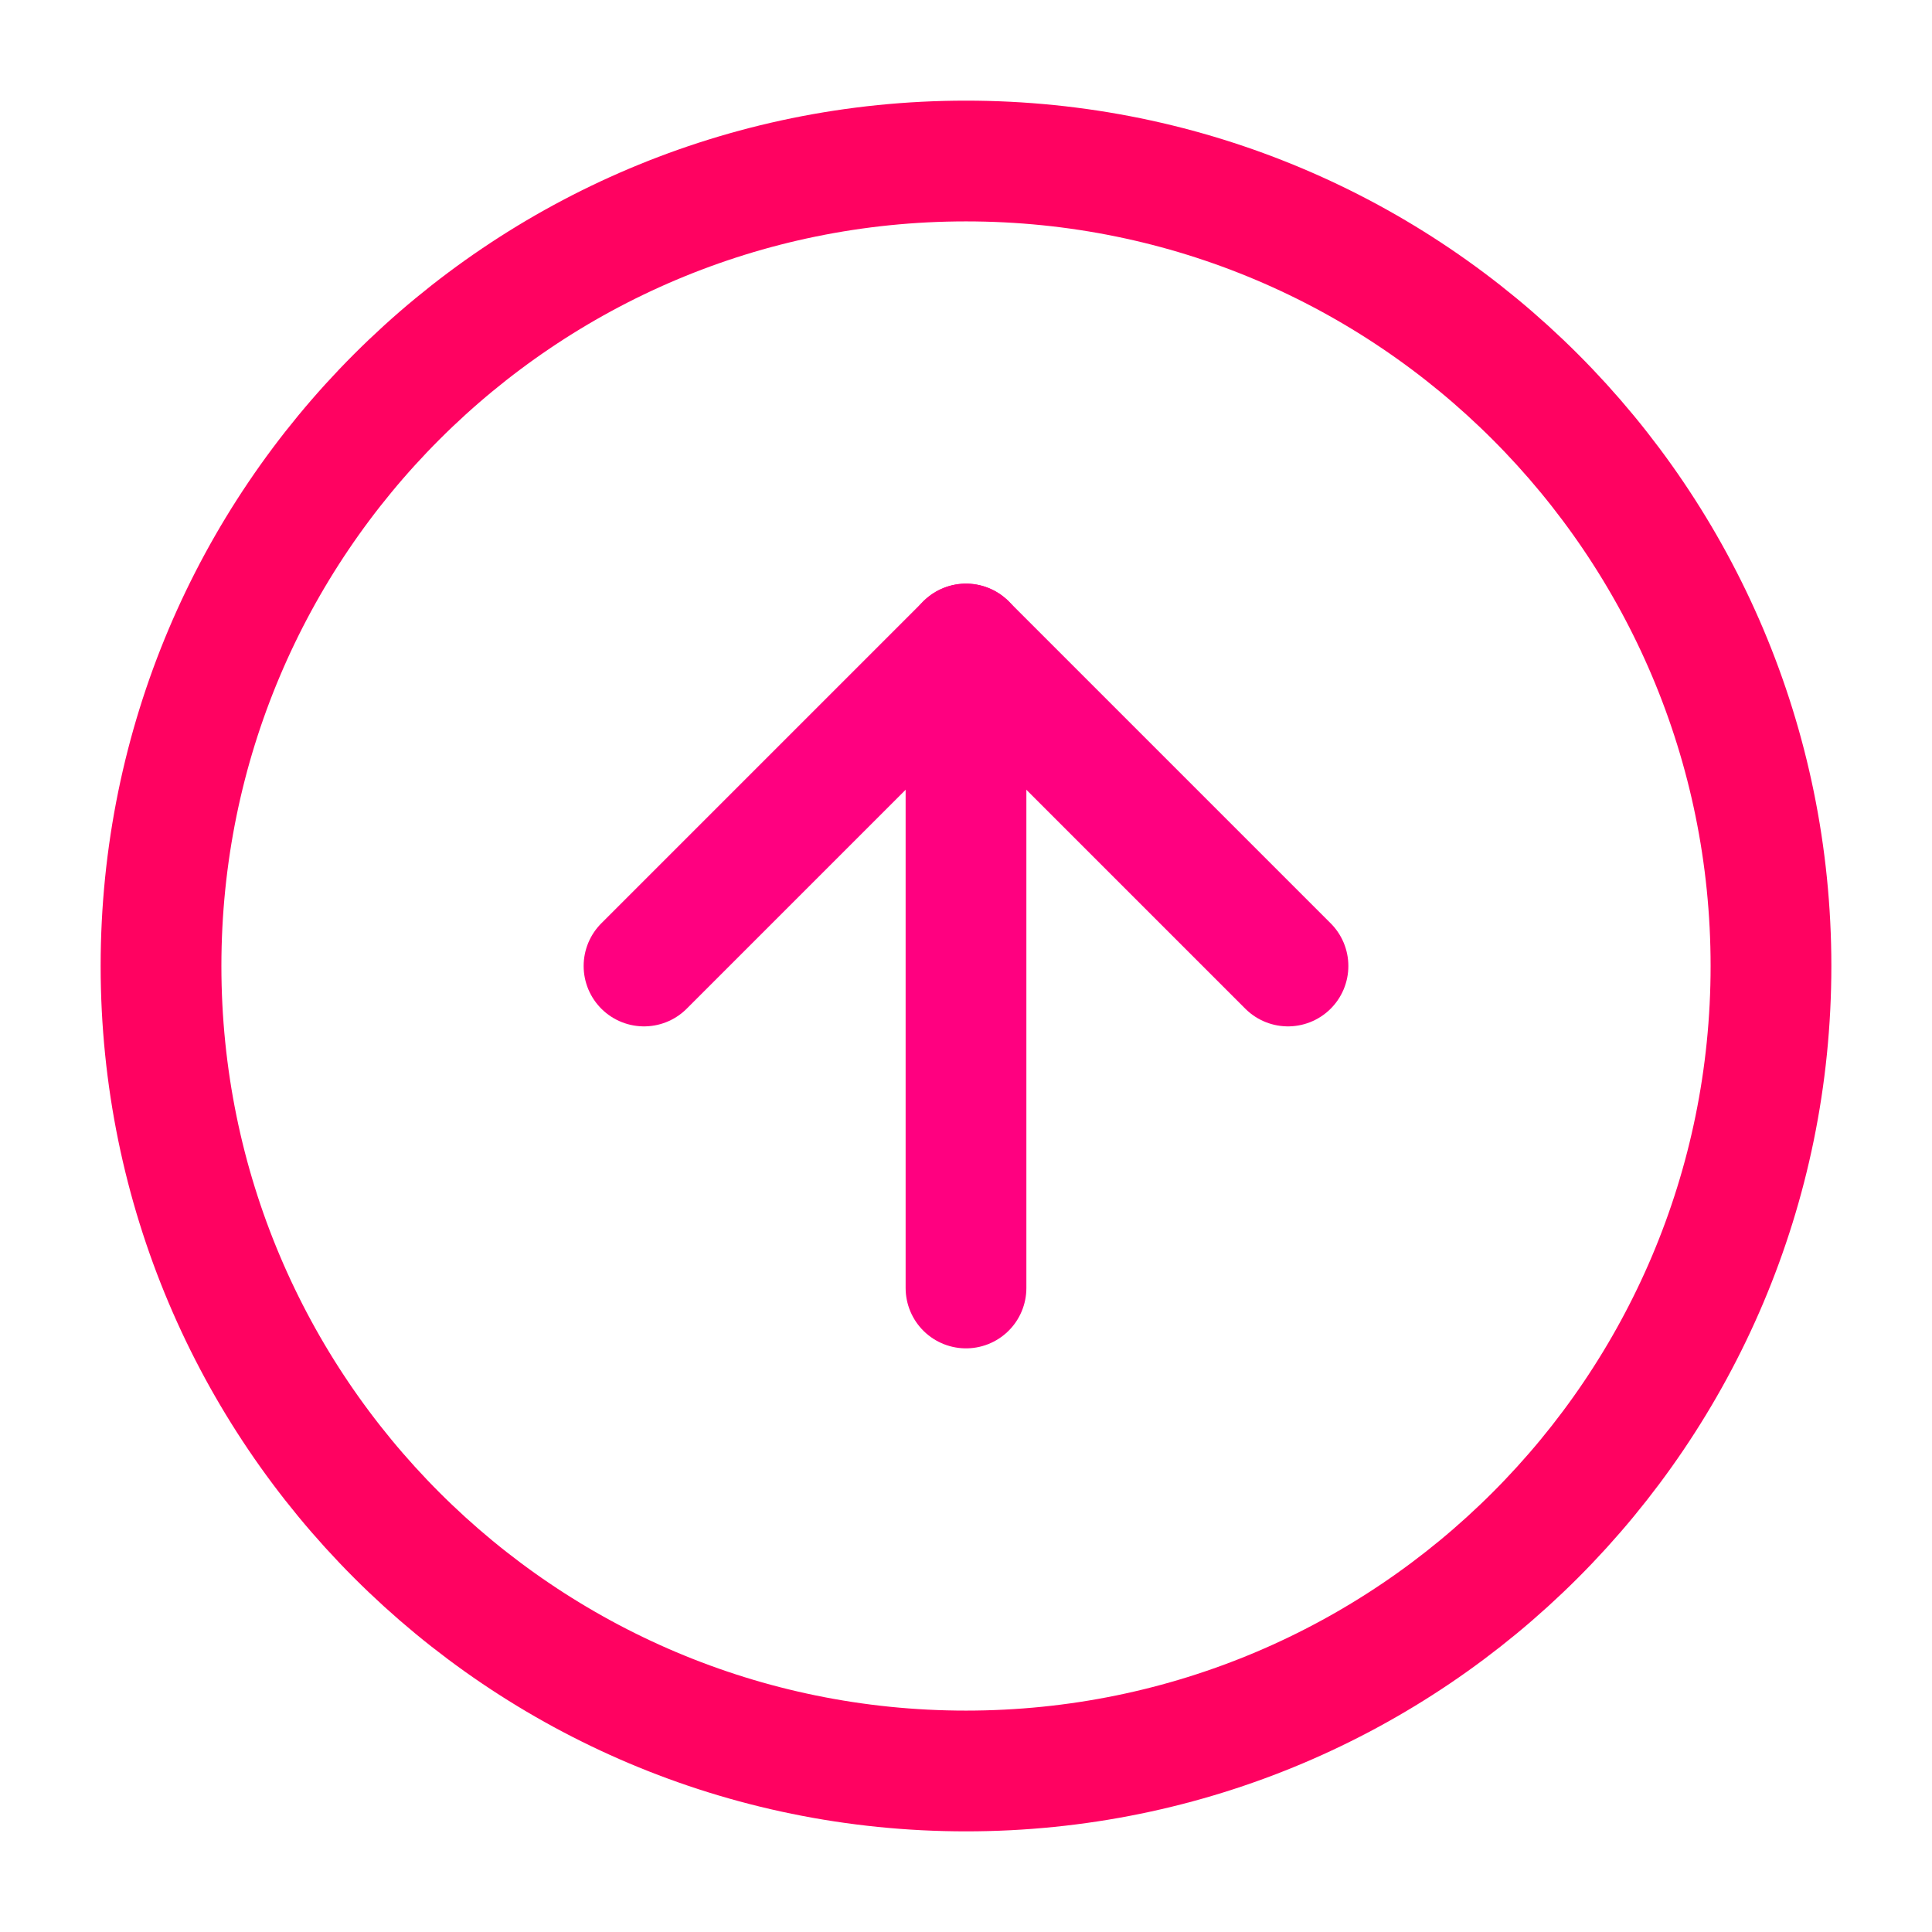
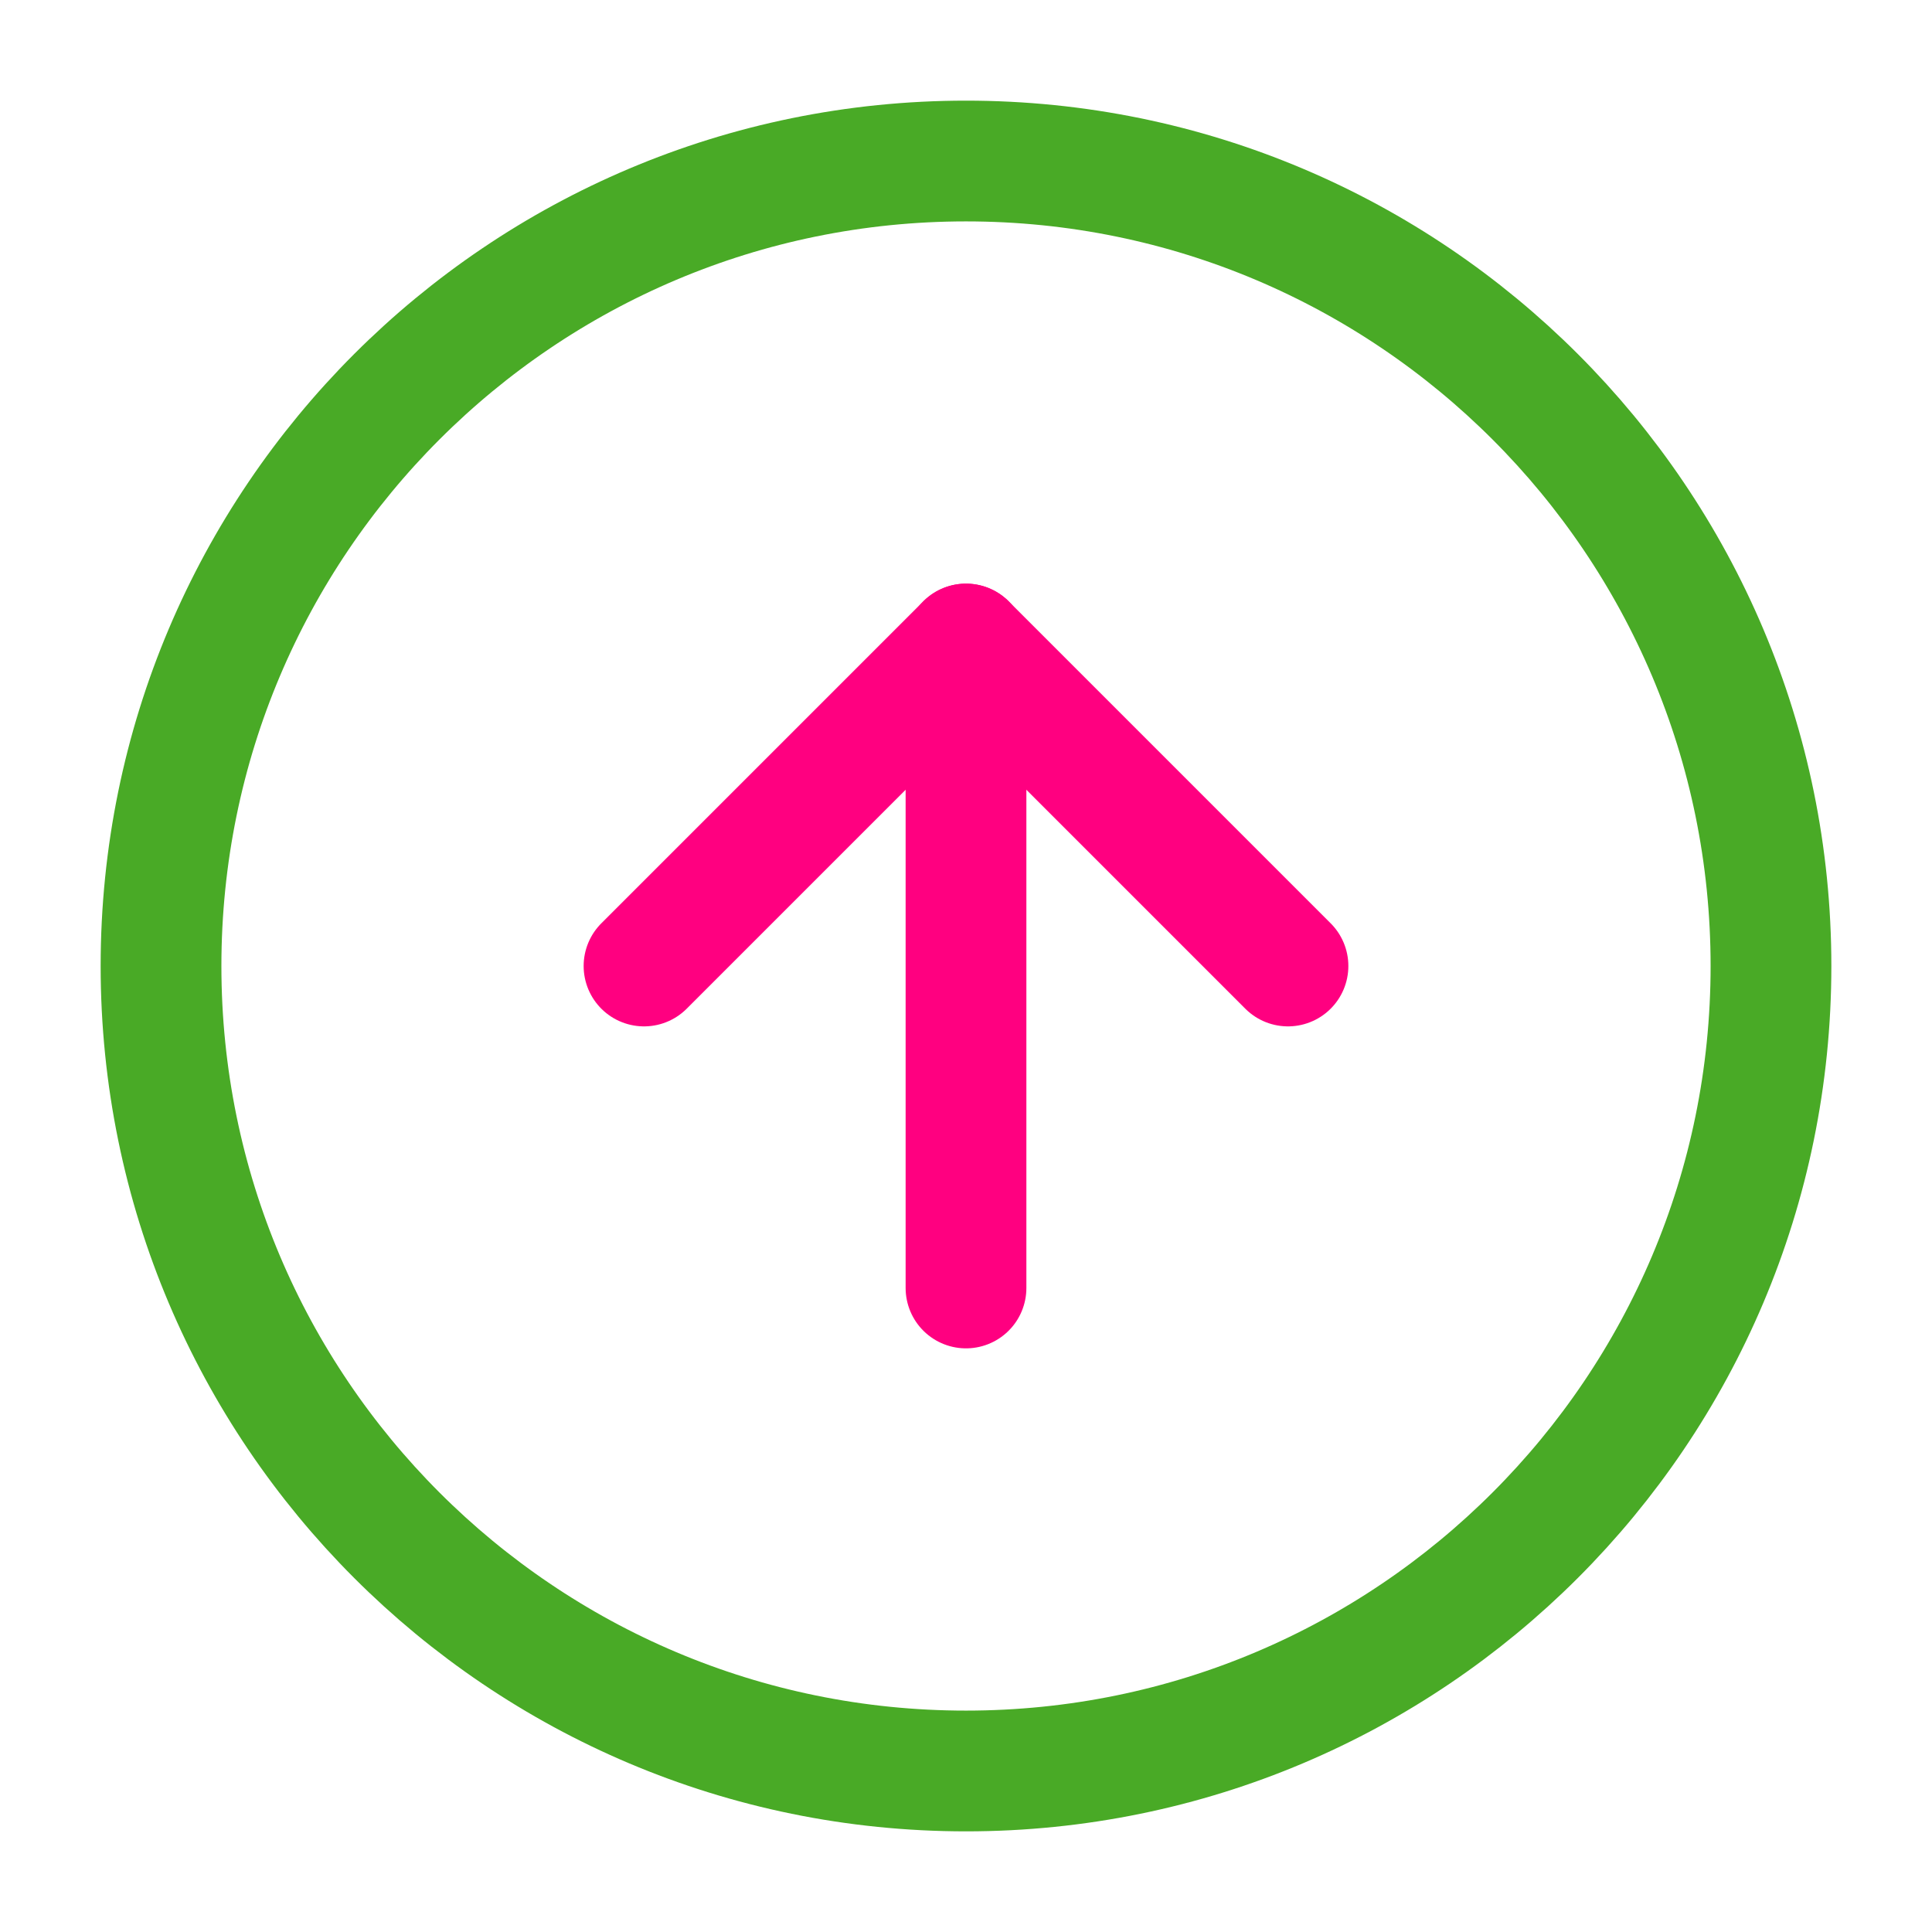
<svg xmlns="http://www.w3.org/2000/svg" width="32" height="32" viewBox="0 0 32 32" fill="none">
-   <path d="M16 2.667C8.636 2.667 2.667 8.636 2.667 16C2.667 23.364 8.636 29.333 16 29.333C23.364 29.333 29.333 23.364 29.333 16C29.333 8.636 23.364 2.667 16 2.667Z" stroke="#ff0261" stroke-width="2" stroke-linecap="round" stroke-linejoin="round" />
+   <path d="M16 2.667C8.636 2.667 2.667 8.636 2.667 16C2.667 23.364 8.636 29.333 16 29.333C23.364 29.333 29.333 23.364 29.333 16C29.333 8.636 23.364 2.667 16 2.667Z" stroke="#49aa26" stroke-width="2" stroke-linecap="round" stroke-linejoin="round" />
  <path d="M21.333 16L16 10.667L10.667 16" stroke="#ff0080" stroke-width="2" stroke-linecap="round" stroke-linejoin="round" />
  <path d="M16 21.333L16 10.667" stroke="#ff0080" stroke-width="2" stroke-linecap="round" stroke-linejoin="round" />
</svg>
